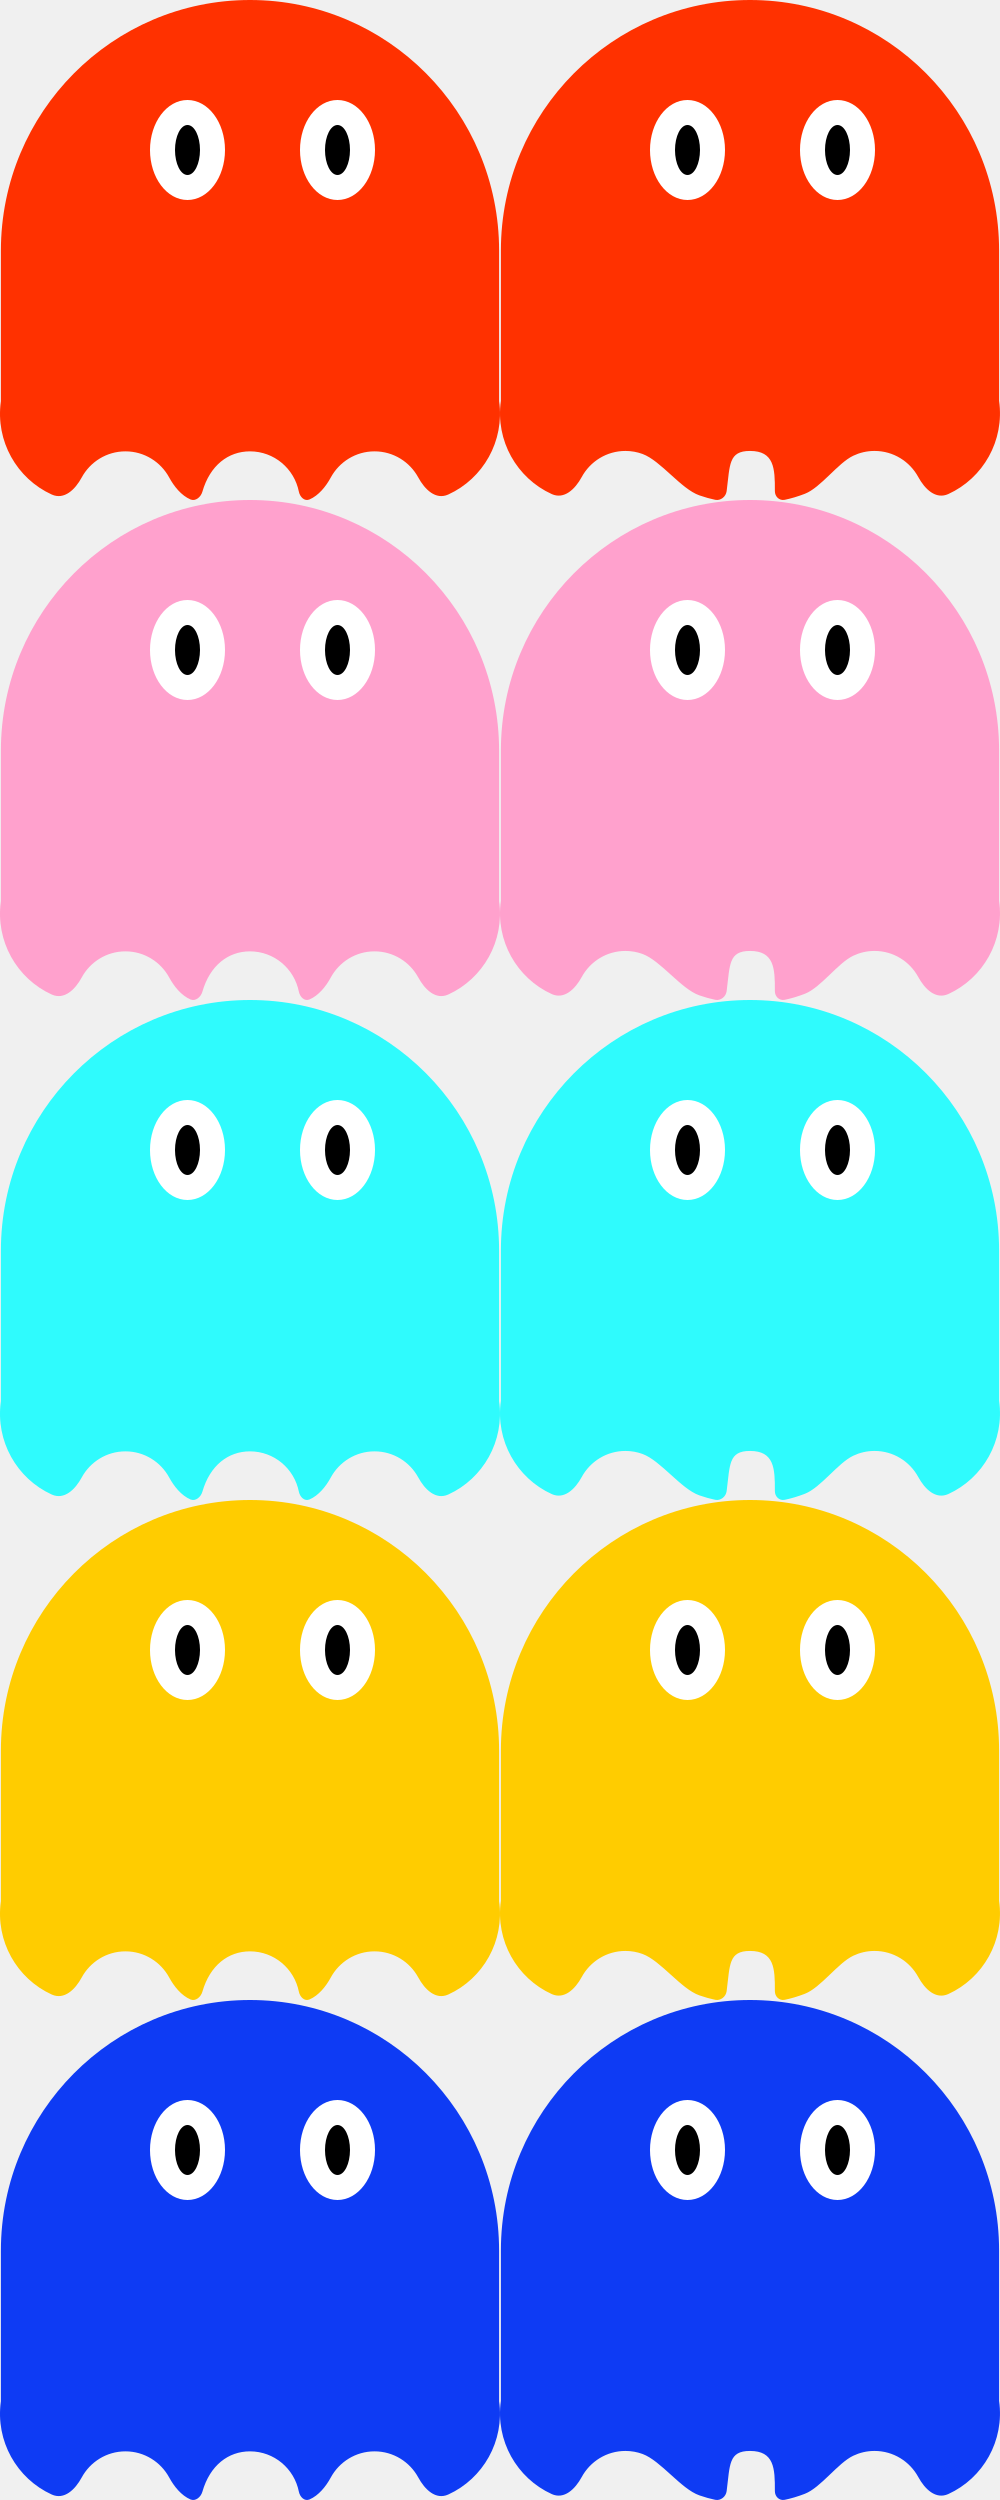
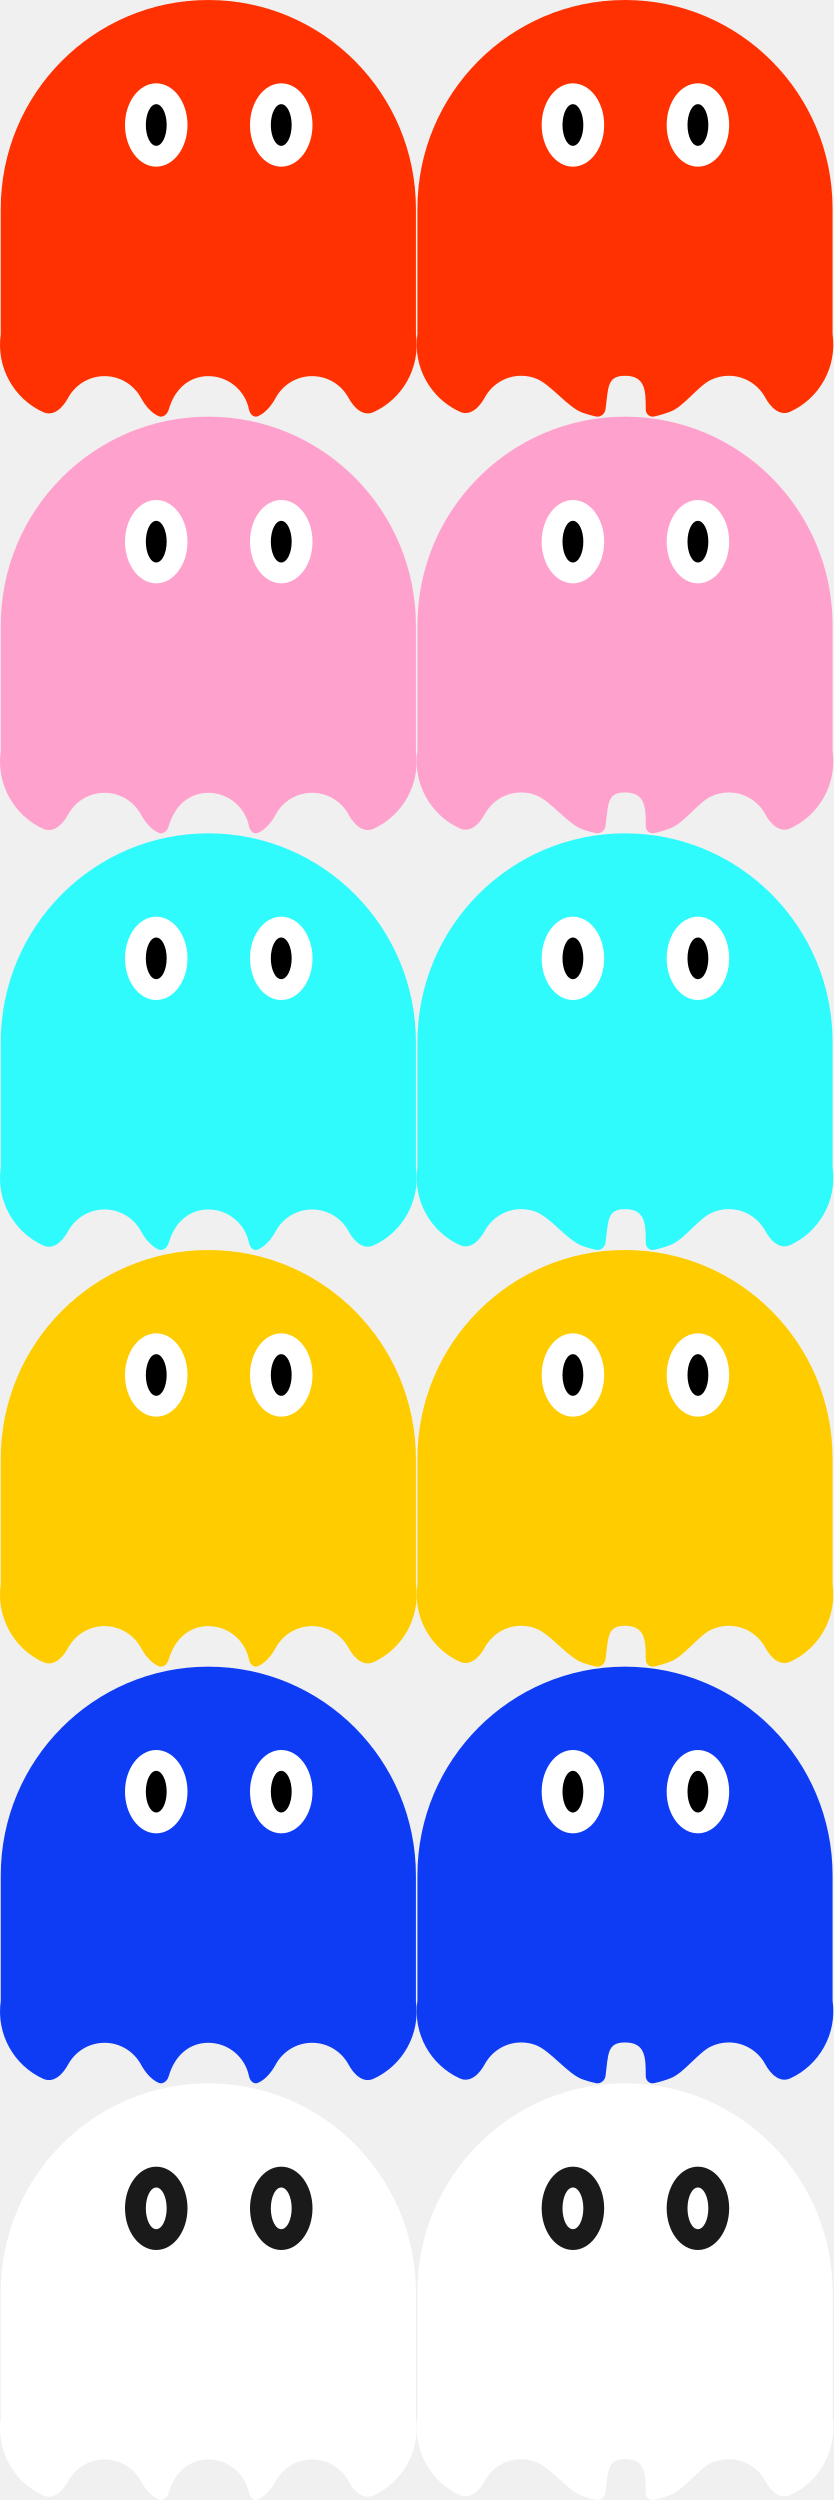
- <svg xmlns="http://www.w3.org/2000/svg" width="200" height="500" viewBox="0 0 200 500" version="1.1" id="svg5">
+ <svg xmlns="http://www.w3.org/2000/svg" width="200" height="600" viewBox="0 0 200 600" version="1.1" id="svg5">
  <defs id="defs2">
    </defs>
  <g id="g989">
    <path id="path985" style="display:inline;fill:#2ffbfd;fill-opacity:1;stroke:none;stroke-width:1.099;stroke-dasharray:none" d="m 100.179,250.105 v 30.063 c -1.134,7.981 3.211,15.478 10.163,18.644 2.505,1.14 4.692,-0.998 5.997,-3.399 1.691,-3.113 4.975,-5.224 8.75,-5.224 1.204,0 2.357,0.215 3.425,0.608 3.648,1.343 7.681,6.992 11.372,8.28 1.102,0.384 2.203,0.691 3.167,0.888 1.08,0.221 2.133,-0.638 2.274,-1.733 0.681,-5.284 0.356,-8.043 4.671,-8.043 4.822,0 5.005,3.445 4.976,8.021 -0.007,1.104 0.889,1.975 1.969,1.754 1.214,-0.248 2.646,-0.67 4.022,-1.203 3.186,-1.232 6.597,-6.142 9.677,-7.611 1.293,-0.617 2.739,-0.962 4.265,-0.962 3.775,0 7.06,2.111 8.75,5.224 1.304,2.402 3.492,4.54 5.997,3.399 6.953,-3.166 11.297,-10.663 10.163,-18.644 V 250.105 C 199.821,222.433 177.515,200 150,200 c -27.515,0 -49.821,22.433 -49.821,50.105 z" />
    <path id="path987" style="display:inline;fill:#2ffbfd;fill-opacity:1;stroke:none;stroke-width:1.1;stroke-dasharray:none" d="m 0.179,250.151 v 30.09 c -1.134,7.988 3.211,15.493 10.164,18.661 2.504,1.141 4.692,-0.996 5.994,-3.399 1.69,-3.117 4.976,-5.232 8.752,-5.232 3.772,0 7.055,2.11 8.746,5.221 0.981,1.804 2.431,3.608 4.257,4.397 1.007,0.435 2.078,-0.477 2.382,-1.538 1.521,-5.308 5.201,-8.08 9.524,-8.08 4.827,0 8.853,3.455 9.769,8.043 0.216,1.081 1.131,2.01 2.138,1.575 1.826,-0.788 3.276,-2.593 4.257,-4.397 1.692,-3.111 4.974,-5.221 8.746,-5.221 3.777,0 7.062,2.115 8.752,5.232 1.303,2.403 3.49,4.54 5.994,3.399 6.953,-3.168 11.297,-10.673 10.164,-18.661 V 250.151 C 99.821,222.453 77.515,200 50,200 22.485,200 0.179,222.453 0.179,250.151 Z" />
    <g id="g1603" style="display:inline">
      <ellipse style="fill:#ffffff;fill-opacity:1;stroke:none;stroke-width:1.09;stroke-dasharray:none" id="ellipse1595" cx="67.5" cy="230" rx="7.5" ry="10" />
      <ellipse style="fill:#000000;fill-opacity:1;stroke:none;stroke-width:0.445;stroke-dasharray:none" id="ellipse1597" cx="67.5" cy="230" rx="2.5" ry="5" />
      <ellipse style="fill:#ffffff;fill-opacity:1;stroke:none;stroke-width:1.09;stroke-dasharray:none" id="ellipse1599" cx="37.5" cy="230" rx="7.5" ry="10" />
      <ellipse style="fill:#000000;fill-opacity:1;stroke:none;stroke-width:0.445;stroke-dasharray:none" id="ellipse1601" cx="37.5" cy="230" rx="2.5" ry="5" />
    </g>
    <g id="g1618" style="display:inline">
      <ellipse style="fill:#ffffff;fill-opacity:1;stroke:none;stroke-width:1.09;stroke-dasharray:none" id="ellipse1610" cx="167.5" cy="230" rx="7.5" ry="10" />
      <ellipse style="fill:#000000;fill-opacity:1;stroke:none;stroke-width:0.445;stroke-dasharray:none" id="ellipse1612" cx="167.5" cy="230" rx="2.5" ry="5" />
      <ellipse style="fill:#ffffff;fill-opacity:1;stroke:none;stroke-width:1.09;stroke-dasharray:none" id="ellipse1614" cx="137.5" cy="230" rx="7.5" ry="10" />
      <ellipse style="fill:#000000;fill-opacity:1;stroke:none;stroke-width:0.445;stroke-dasharray:none" id="ellipse1616" cx="137.5" cy="230" rx="2.5" ry="5" />
    </g>
  </g>
  <g id="layer3" style="display:none">
    <path id="rect234" style="fill:#2ffbfd;fill-opacity:1;stroke:none;stroke-width:1.112;stroke-dasharray:none" d="M 50,0 C 22.386,0 0,22.386 0,50 v 30 c 0,9.956 7.274,18.213 16.798,19.745 1.751,0.282 3.153,-1.228 3.712,-2.906 C 21.833,92.865 25.582,90 30,90 c 4.418,0 8.167,2.865 9.49,6.839 0.558,1.678 0.461,1.678 1.02,-6e-6 C 41.833,92.865 45.582,90 50,90 c 4.418,0 8.167,2.865 9.49,6.839 0.558,1.678 0.461,1.678 1.02,-6e-6 C 61.833,92.865 65.582,90 70,90 c 3.273,0 6.179,1.573 8.004,4.004 2.095,2.792 4.963,6.094 8.318,4.977 C 94.269,96.335 100,88.837 100,80 V 50 C 100,22.386 77.614,0 50,0 Z" />
  </g>
  <g id="layer2" style="display:none">
    <ellipse style="fill:#ffffff;fill-opacity:1;stroke:none;stroke-width:1.09;stroke-dasharray:none" id="ellipse1116" cx="67.5" cy="30" rx="7.5" ry="10" />
    <ellipse style="fill:#000000;fill-opacity:1;stroke:none;stroke-width:0.445;stroke-dasharray:none" id="ellipse1120" cx="70.5" cy="30" rx="2.5" ry="5" />
    <ellipse style="fill:#ffffff;fill-opacity:1;stroke:none;stroke-width:1.09;stroke-dasharray:none" id="path1114" cx="37.5" cy="30" rx="7.5" ry="10" />
    <ellipse style="fill:#000000;fill-opacity:1;stroke:none;stroke-width:0.445;stroke-dasharray:none" id="ellipse1118" cx="40.5" cy="30" rx="2.5" ry="5" />
  </g>
  <g id="g1262" style="display:none">
    <ellipse style="fill:#ffffff;fill-opacity:1;stroke:none;stroke-width:1.09;stroke-dasharray:none" id="ellipse1254" cx="167.5" cy="30" rx="7.5" ry="10" />
    <ellipse style="fill:#000000;fill-opacity:1;stroke:none;stroke-width:0.445;stroke-dasharray:none" id="ellipse1256" cx="164.5" cy="30" rx="2.5" ry="5" />
    <ellipse style="fill:#ffffff;fill-opacity:1;stroke:none;stroke-width:1.09;stroke-dasharray:none" id="ellipse1258" cx="137.5" cy="30" rx="7.5" ry="10" />
    <ellipse style="fill:#000000;fill-opacity:1;stroke:none;stroke-width:0.445;stroke-dasharray:none" id="ellipse1260" cx="134.5" cy="30" rx="2.5" ry="5" />
  </g>
  <g id="g1016" style="display:inline">
    <path id="path1010" style="display:inline;fill:#ffa1cd;fill-opacity:1;stroke:none;stroke-width:1.099;stroke-dasharray:none" d="m 100.179,150.105 v 30.063 c -1.134,7.981 3.211,15.478 10.163,18.644 2.505,1.14 4.692,-0.998 5.997,-3.399 1.691,-3.113 4.975,-5.224 8.75,-5.224 1.204,0 2.357,0.215 3.425,0.608 3.648,1.343 7.681,6.992 11.372,8.28 1.102,0.384 2.203,0.691 3.167,0.888 1.08,0.221 2.133,-0.638 2.274,-1.733 0.681,-5.284 0.356,-8.043 4.671,-8.043 4.822,0 5.005,3.445 4.976,8.021 -0.007,1.104 0.889,1.975 1.969,1.754 1.214,-0.248 2.646,-0.67 4.022,-1.203 3.186,-1.232 6.597,-6.142 9.677,-7.611 1.293,-0.617 2.739,-0.962 4.265,-0.962 3.775,0 7.06,2.111 8.75,5.224 1.304,2.402 3.492,4.54 5.997,3.399 6.953,-3.166 11.297,-10.663 10.163,-18.644 V 150.105 C 199.821,122.433 177.515,100 150,100 c -27.515,0 -49.821,22.433 -49.821,50.105 z" />
    <path id="path1012" style="fill:#ffa1cd;fill-opacity:1;stroke:none;stroke-width:1.1;stroke-dasharray:none" d="m 0.179,150.151 v 30.09 c -1.134,7.988 3.211,15.493 10.164,18.661 2.504,1.141 4.692,-0.996 5.994,-3.399 1.69,-3.117 4.976,-5.232 8.752,-5.232 3.772,0 7.055,2.11 8.746,5.221 0.981,1.804 2.431,3.608 4.257,4.397 1.007,0.435 2.078,-0.477 2.382,-1.538 1.521,-5.308 5.201,-8.08 9.524,-8.08 4.827,0 8.853,3.455 9.769,8.043 0.216,1.081 1.131,2.01 2.138,1.575 1.826,-0.788 3.276,-2.593 4.257,-4.397 1.692,-3.111 4.974,-5.221 8.746,-5.221 3.777,0 7.062,2.115 8.752,5.232 1.303,2.403 3.49,4.54 5.994,3.399 6.953,-3.168 11.297,-10.673 10.164,-18.661 V 150.151 C 99.821,122.453 77.515,100 50,100 22.485,100 0.179,122.453 0.179,150.151 Z" />
    <g id="g1573" style="display:inline">
      <ellipse style="fill:#ffffff;fill-opacity:1;stroke:none;stroke-width:1.09;stroke-dasharray:none" id="ellipse1565" cx="167.5" cy="130" rx="7.5" ry="10" />
      <ellipse style="fill:#000000;fill-opacity:1;stroke:none;stroke-width:0.445;stroke-dasharray:none" id="ellipse1567" cx="167.5" cy="130" rx="2.5" ry="5" />
      <ellipse style="fill:#ffffff;fill-opacity:1;stroke:none;stroke-width:1.09;stroke-dasharray:none" id="ellipse1569" cx="137.5" cy="130" rx="7.5" ry="10" />
      <ellipse style="fill:#000000;fill-opacity:1;stroke:none;stroke-width:0.445;stroke-dasharray:none" id="ellipse1571" cx="137.5" cy="130" rx="2.5" ry="5" />
    </g>
    <g id="g1588" style="display:inline">
      <ellipse style="fill:#ffffff;fill-opacity:1;stroke:none;stroke-width:1.09;stroke-dasharray:none" id="ellipse1580" cx="67.5" cy="130" rx="7.5" ry="10" />
      <ellipse style="fill:#000000;fill-opacity:1;stroke:none;stroke-width:0.445;stroke-dasharray:none" id="ellipse1582" cx="67.5" cy="130" rx="2.5" ry="5" />
      <ellipse style="fill:#ffffff;fill-opacity:1;stroke:none;stroke-width:1.09;stroke-dasharray:none" id="ellipse1584" cx="37.5" cy="130" rx="7.5" ry="10" />
      <ellipse style="fill:#000000;fill-opacity:1;stroke:none;stroke-width:0.445;stroke-dasharray:none" id="ellipse1586" cx="37.5" cy="130" rx="2.5" ry="5" />
    </g>
  </g>
  <g id="g1034" style="display:inline">
    <path id="path1030" style="display:inline;fill:#ffcc00;fill-opacity:1;stroke:none;stroke-width:1.099;stroke-dasharray:none" d="m 100.179,350.105 v 30.063 c -1.134,7.981 3.211,15.478 10.163,18.644 2.505,1.14 4.692,-0.998 5.997,-3.399 1.691,-3.113 4.975,-5.224 8.75,-5.224 1.204,0 2.357,0.215 3.425,0.608 3.648,1.343 7.681,6.992 11.372,8.28 1.102,0.384 2.203,0.691 3.167,0.888 1.08,0.221 2.133,-0.638 2.274,-1.733 0.681,-5.284 0.356,-8.043 4.671,-8.043 4.822,0 5.005,3.445 4.976,8.021 -0.007,1.104 0.889,1.975 1.969,1.754 1.214,-0.248 2.646,-0.67 4.022,-1.203 3.186,-1.232 6.597,-6.142 9.677,-7.611 1.293,-0.617 2.739,-0.962 4.265,-0.962 3.775,0 7.06,2.111 8.75,5.224 1.304,2.402 3.492,4.54 5.997,3.399 6.953,-3.166 11.297,-10.663 10.163,-18.644 V 350.105 C 199.821,322.433 177.515,300 150,300 c -27.515,0 -49.821,22.433 -49.821,50.105 z" />
    <path id="path1032" style="fill:#ffcc00;fill-opacity:1;stroke:none;stroke-width:1.1;stroke-dasharray:none" d="m 0.179,350.151 v 30.09 c -1.134,7.988 3.211,15.493 10.164,18.661 2.504,1.141 4.692,-0.996 5.994,-3.399 1.69,-3.117 4.976,-5.232 8.752,-5.232 3.772,0 7.055,2.11 8.746,5.221 0.981,1.804 2.431,3.608 4.257,4.397 1.007,0.435 2.078,-0.477 2.382,-1.538 1.521,-5.308 5.201,-8.08 9.524,-8.08 4.827,0 8.853,3.455 9.769,8.043 0.216,1.081 1.131,2.01 2.138,1.575 1.826,-0.788 3.276,-2.593 4.257,-4.397 1.692,-3.111 4.974,-5.221 8.746,-5.221 3.777,0 7.062,2.115 8.752,5.232 1.303,2.403 3.49,4.54 5.994,3.399 6.953,-3.168 11.297,-10.673 10.164,-18.661 V 350.151 C 99.821,322.453 77.515,300 50,300 22.485,300 0.179,322.453 0.179,350.151 Z" />
    <g id="g1543" style="display:inline">
      <ellipse style="fill:#ffffff;fill-opacity:1;stroke:none;stroke-width:1.09;stroke-dasharray:none" id="ellipse1535" cx="167.5" cy="330" rx="7.5" ry="10" />
      <ellipse style="fill:#000000;fill-opacity:1;stroke:none;stroke-width:0.445;stroke-dasharray:none" id="ellipse1537" cx="167.5" cy="330" rx="2.5" ry="5" />
      <ellipse style="fill:#ffffff;fill-opacity:1;stroke:none;stroke-width:1.09;stroke-dasharray:none" id="ellipse1539" cx="137.5" cy="330" rx="7.5" ry="10" />
      <ellipse style="fill:#000000;fill-opacity:1;stroke:none;stroke-width:0.445;stroke-dasharray:none" id="ellipse1541" cx="137.5" cy="330" rx="2.5" ry="5" />
    </g>
    <g id="g1558" style="display:inline">
      <ellipse style="fill:#ffffff;fill-opacity:1;stroke:none;stroke-width:1.09;stroke-dasharray:none" id="ellipse1550" cx="67.5" cy="330" rx="7.5" ry="10" />
      <ellipse style="fill:#000000;fill-opacity:1;stroke:none;stroke-width:0.445;stroke-dasharray:none" id="ellipse1552" cx="67.5" cy="330" rx="2.5" ry="5" />
      <ellipse style="fill:#ffffff;fill-opacity:1;stroke:none;stroke-width:1.09;stroke-dasharray:none" id="ellipse1554" cx="37.5" cy="330" rx="7.5" ry="10" />
      <ellipse style="fill:#000000;fill-opacity:1;stroke:none;stroke-width:0.445;stroke-dasharray:none" id="ellipse1556" cx="37.5" cy="330" rx="2.5" ry="5" />
    </g>
  </g>
  <g id="g1048" style="display:inline">
    <path id="path1044" style="display:inline;fill:#ff3100;fill-opacity:1;stroke:none;stroke-width:1.099;stroke-dasharray:none" d="m 100.179,50.105 v 30.063 c -1.134,7.981 3.211,15.478 10.163,18.644 2.505,1.14 4.692,-0.998 5.997,-3.399 1.691,-3.113 4.975,-5.224 8.75,-5.224 1.204,0 2.357,0.215 3.425,0.608 3.648,1.343 7.681,6.992 11.372,8.28 1.102,0.384 2.203,0.691 3.167,0.888 1.08,0.221 2.133,-0.638 2.274,-1.733 0.681,-5.284 0.356,-8.043 4.671,-8.043 4.822,0 5.005,3.445 4.976,8.021 -0.007,1.104 0.889,1.975 1.969,1.754 1.214,-0.248 2.646,-0.67 4.022,-1.203 3.186,-1.232 6.597,-6.142 9.677,-7.611 1.293,-0.617 2.739,-0.962 4.265,-0.962 3.775,0 7.06,2.111 8.75,5.224 1.304,2.402 3.492,4.54 5.997,3.399 6.953,-3.166 11.297,-10.663 10.163,-18.644 V 50.105 C 199.821,22.433 177.515,0 150,0 122.485,0 100.179,22.433 100.179,50.105 Z" />
    <path id="path1046" style="fill:#ff3100;fill-opacity:1;stroke:none;stroke-width:1.1;stroke-dasharray:none" d="M 0.179,50.151 V 80.241 C -0.954,88.229 3.39,95.734 10.343,98.902 c 2.504,1.141 4.692,-0.996 5.994,-3.399 1.69,-3.117 4.976,-5.232 8.752,-5.232 3.772,0 7.055,2.11 8.746,5.221 0.981,1.804 2.431,3.608 4.257,4.397 1.007,0.435 2.078,-0.477 2.382,-1.538 1.521,-5.308 5.201,-8.08 9.524,-8.08 4.827,0 8.853,3.455 9.769,8.043 0.216,1.081 1.131,2.01 2.138,1.575 1.826,-0.788 3.276,-2.593 4.257,-4.397 1.692,-3.111 4.974,-5.221 8.746,-5.221 3.777,0 7.062,2.115 8.752,5.232 1.303,2.403 3.49,4.54 5.994,3.399 C 96.61,95.734 100.954,88.229 99.821,80.241 V 50.151 C 99.821,22.453 77.515,0 50,0 22.485,0 0.179,22.453 0.179,50.151 Z" />
    <g id="g1462" style="display:inline">
      <ellipse style="fill:#ffffff;fill-opacity:1;stroke:none;stroke-width:1.09;stroke-dasharray:none" id="ellipse1454" cx="167.5" cy="30" rx="7.5" ry="10" />
      <ellipse style="fill:#000000;fill-opacity:1;stroke:none;stroke-width:0.445;stroke-dasharray:none" id="ellipse1456" cx="167.5" cy="30" rx="2.5" ry="5" />
      <ellipse style="fill:#ffffff;fill-opacity:1;stroke:none;stroke-width:1.09;stroke-dasharray:none" id="ellipse1458" cx="137.5" cy="30" rx="7.5" ry="10" />
      <ellipse style="fill:#000000;fill-opacity:1;stroke:none;stroke-width:0.445;stroke-dasharray:none" id="ellipse1460" cx="137.5" cy="30" rx="2.5" ry="5" />
    </g>
    <g id="g1528" style="display:inline">
      <ellipse style="fill:#ffffff;fill-opacity:1;stroke:none;stroke-width:1.09;stroke-dasharray:none" id="ellipse1520" cx="67.5" cy="30" rx="7.5" ry="10" />
      <ellipse style="fill:#000000;fill-opacity:1;stroke:none;stroke-width:0.445;stroke-dasharray:none" id="ellipse1522" cx="67.5" cy="30" rx="2.5" ry="5" />
      <ellipse style="fill:#ffffff;fill-opacity:1;stroke:none;stroke-width:1.09;stroke-dasharray:none" id="ellipse1524" cx="37.5" cy="30" rx="7.5" ry="10" />
      <ellipse style="fill:#000000;fill-opacity:1;stroke:none;stroke-width:0.445;stroke-dasharray:none" id="ellipse1526" cx="37.5" cy="30" rx="2.5" ry="5" />
    </g>
  </g>
  <g id="g168">
    <path id="path164" style="display:inline;fill:#0e3bf4;fill-opacity:1;stroke:none;stroke-width:1.099;stroke-dasharray:none" d="m 100.179,450.105 v 30.063 c -1.134,7.981 3.211,15.478 10.163,18.644 2.505,1.14 4.692,-0.998 5.997,-3.399 1.691,-3.113 4.975,-5.224 8.75,-5.224 1.204,0 2.357,0.215 3.425,0.608 3.648,1.343 7.681,6.992 11.372,8.28 1.102,0.384 2.203,0.691 3.167,0.888 1.08,0.221 2.133,-0.638 2.274,-1.733 0.681,-5.284 0.356,-8.043 4.671,-8.043 4.822,0 5.005,3.445 4.976,8.021 -0.007,1.104 0.889,1.975 1.969,1.754 1.214,-0.248 2.646,-0.67 4.022,-1.203 3.186,-1.232 6.597,-6.142 9.677,-7.611 1.293,-0.617 2.739,-0.962 4.265,-0.962 3.775,0 7.06,2.111 8.75,5.224 1.304,2.402 3.492,4.54 5.997,3.399 6.953,-3.166 11.297,-10.663 10.163,-18.644 V 450.105 C 199.821,422.433 177.515,400 150,400 c -27.515,0 -49.821,22.433 -49.821,50.105 z" />
    <path id="path166" style="display:inline;fill:#0e3bf4;fill-opacity:1;stroke:none;stroke-width:1.1;stroke-dasharray:none" d="m 0.179,450.151 v 30.09 c -1.134,7.988 3.211,15.493 10.164,18.661 2.504,1.141 4.692,-0.996 5.994,-3.399 1.69,-3.117 4.976,-5.232 8.752,-5.232 3.772,0 7.055,2.11 8.746,5.221 0.981,1.804 2.431,3.608 4.257,4.397 1.007,0.435 2.078,-0.477 2.382,-1.538 1.521,-5.308 5.201,-8.08 9.524,-8.08 4.827,0 8.853,3.455 9.769,8.043 0.216,1.081 1.131,2.01 2.138,1.575 1.826,-0.788 3.276,-2.593 4.257,-4.397 1.692,-3.111 4.974,-5.221 8.746,-5.221 3.777,0 7.062,2.115 8.752,5.232 1.303,2.403 3.49,4.54 5.994,3.399 6.953,-3.168 11.297,-10.673 10.164,-18.661 V 450.151 C 99.821,422.453 77.515,400 50,400 22.485,400 0.179,422.453 0.179,450.151 Z" />
    <g id="g1422" style="display:inline">
      <ellipse style="fill:#ffffff;fill-opacity:1;stroke:none;stroke-width:1.09;stroke-dasharray:none" id="ellipse1414" cx="67.5" cy="430" rx="7.5" ry="10" />
      <ellipse style="fill:#000000;fill-opacity:1;stroke:none;stroke-width:0.445;stroke-dasharray:none" id="ellipse1416" cx="67.5" cy="430" rx="2.5" ry="5" />
      <ellipse style="fill:#ffffff;fill-opacity:1;stroke:none;stroke-width:1.09;stroke-dasharray:none" id="ellipse1418" cx="37.5" cy="430" rx="7.5" ry="10" />
      <ellipse style="fill:#000000;fill-opacity:1;stroke:none;stroke-width:0.445;stroke-dasharray:none" id="ellipse1420" cx="37.5" cy="430" rx="2.5" ry="5" />
    </g>
    <g id="g1432" style="display:inline">
      <ellipse style="fill:#ffffff;fill-opacity:1;stroke:none;stroke-width:1.09;stroke-dasharray:none" id="ellipse1424" cx="167.5" cy="430" rx="7.5" ry="10" />
      <ellipse style="fill:#000000;fill-opacity:1;stroke:none;stroke-width:0.445;stroke-dasharray:none" id="ellipse1426" cx="167.5" cy="430" rx="2.5" ry="5" />
      <ellipse style="fill:#ffffff;fill-opacity:1;stroke:none;stroke-width:1.09;stroke-dasharray:none" id="ellipse1428" cx="137.5" cy="430" rx="7.5" ry="10" />
      <ellipse style="fill:#000000;fill-opacity:1;stroke:none;stroke-width:0.445;stroke-dasharray:none" id="ellipse1430" cx="137.5" cy="430" rx="2.5" ry="5" />
    </g>
  </g>
+   <g id="g350">
+     <path id="path326" style="display:inline;fill:#ffffff;fill-opacity:1;stroke:none;stroke-width:1.099;stroke-dasharray:none" d="m 100.179,550.105 v 30.063 c -1.134,7.981 3.211,15.478 10.163,18.644 2.505,1.14 4.692,-0.998 5.997,-3.399 1.691,-3.113 4.975,-5.224 8.75,-5.224 1.204,0 2.357,0.215 3.425,0.608 3.648,1.343 7.681,6.992 11.372,8.28 1.102,0.384 2.203,0.691 3.167,0.888 1.08,0.221 2.133,-0.638 2.274,-1.733 0.681,-5.284 0.356,-8.043 4.671,-8.043 4.822,0 5.005,3.445 4.976,8.021 -0.007,1.104 0.889,1.975 1.969,1.754 1.214,-0.248 2.646,-0.67 4.022,-1.203 3.186,-1.232 6.597,-6.142 9.677,-7.611 1.293,-0.617 2.739,-0.962 4.265,-0.962 3.775,0 7.06,2.111 8.75,5.224 1.304,2.402 3.492,4.54 5.997,3.399 6.953,-3.166 11.297,-10.663 10.163,-18.644 V 550.105 C 199.821,522.433 177.515,500 150,500 c -27.515,0 -49.821,22.433 -49.821,50.105 z" />
+     <path id="path328" style="display:inline;fill:#ffffff;fill-opacity:1;stroke:none;stroke-width:1.1;stroke-dasharray:none" d="m 0.179,550.151 v 30.09 c -1.134,7.988 3.211,15.493 10.164,18.661 2.504,1.141 4.692,-0.996 5.994,-3.399 1.69,-3.117 4.976,-5.232 8.752,-5.232 3.772,0 7.055,2.11 8.746,5.221 0.981,1.804 2.431,3.608 4.257,4.397 1.007,0.435 2.078,-0.477 2.382,-1.538 1.521,-5.308 5.201,-8.08 9.524,-8.08 4.827,0 8.853,3.455 9.769,8.043 0.216,1.081 1.131,2.01 2.138,1.575 1.826,-0.788 3.276,-2.593 4.257,-4.397 1.692,-3.111 4.974,-5.221 8.746,-5.221 3.777,0 7.062,2.115 8.752,5.232 1.303,2.403 3.49,4.54 5.994,3.399 6.953,-3.168 11.297,-10.673 10.164,-18.661 V 550.151 C 99.821,522.453 77.515,500 50,500 22.485,500 0.179,522.453 0.179,550.151 Z" />
+     <g id="g338" style="display:inline" transform="translate(0,100)">
+       <ellipse style="fill:#1a1a1a;fill-opacity:1;stroke:none;stroke-width:1.09;stroke-dasharray:none" id="ellipse330" cx="67.5" cy="430" rx="7.5" ry="10" />
+       <ellipse style="fill:#ffffff;fill-opacity:1;stroke:none;stroke-width:0.445;stroke-dasharray:none" id="ellipse332" cx="67.5" cy="430" rx="2.5" ry="5" />
+       <ellipse style="fill:#1a1a1a;fill-opacity:1;stroke:none;stroke-width:1.09;stroke-dasharray:none" id="ellipse334" cx="37.5" cy="430" rx="7.5" ry="10" />
+       <ellipse style="fill:#ffffff;fill-opacity:1;stroke:none;stroke-width:0.445;stroke-dasharray:none" id="ellipse336" cx="37.5" cy="430" rx="2.5" ry="5" />
+     </g>
+     <g id="g348" style="display:inline" transform="translate(0,100)">
+       <ellipse style="fill:#1a1a1a;fill-opacity:1;stroke:none;stroke-width:1.09;stroke-dasharray:none" id="ellipse340" cx="167.5" cy="430" rx="7.5" ry="10" />
+       <ellipse style="fill:#ffffff;fill-opacity:1;stroke:none;stroke-width:0.445;stroke-dasharray:none" id="ellipse342" cx="167.5" cy="430" rx="2.5" ry="5" />
+       <ellipse style="fill:#1a1a1a;fill-opacity:1;stroke:none;stroke-width:1.09;stroke-dasharray:none" id="ellipse344" cx="137.5" cy="430" rx="7.5" ry="10" />
+       <ellipse style="fill:#ffffff;fill-opacity:1;stroke:none;stroke-width:0.445;stroke-dasharray:none" id="ellipse346" cx="137.5" cy="430" rx="2.5" ry="5" />
+     </g>
+   </g>
</svg>
